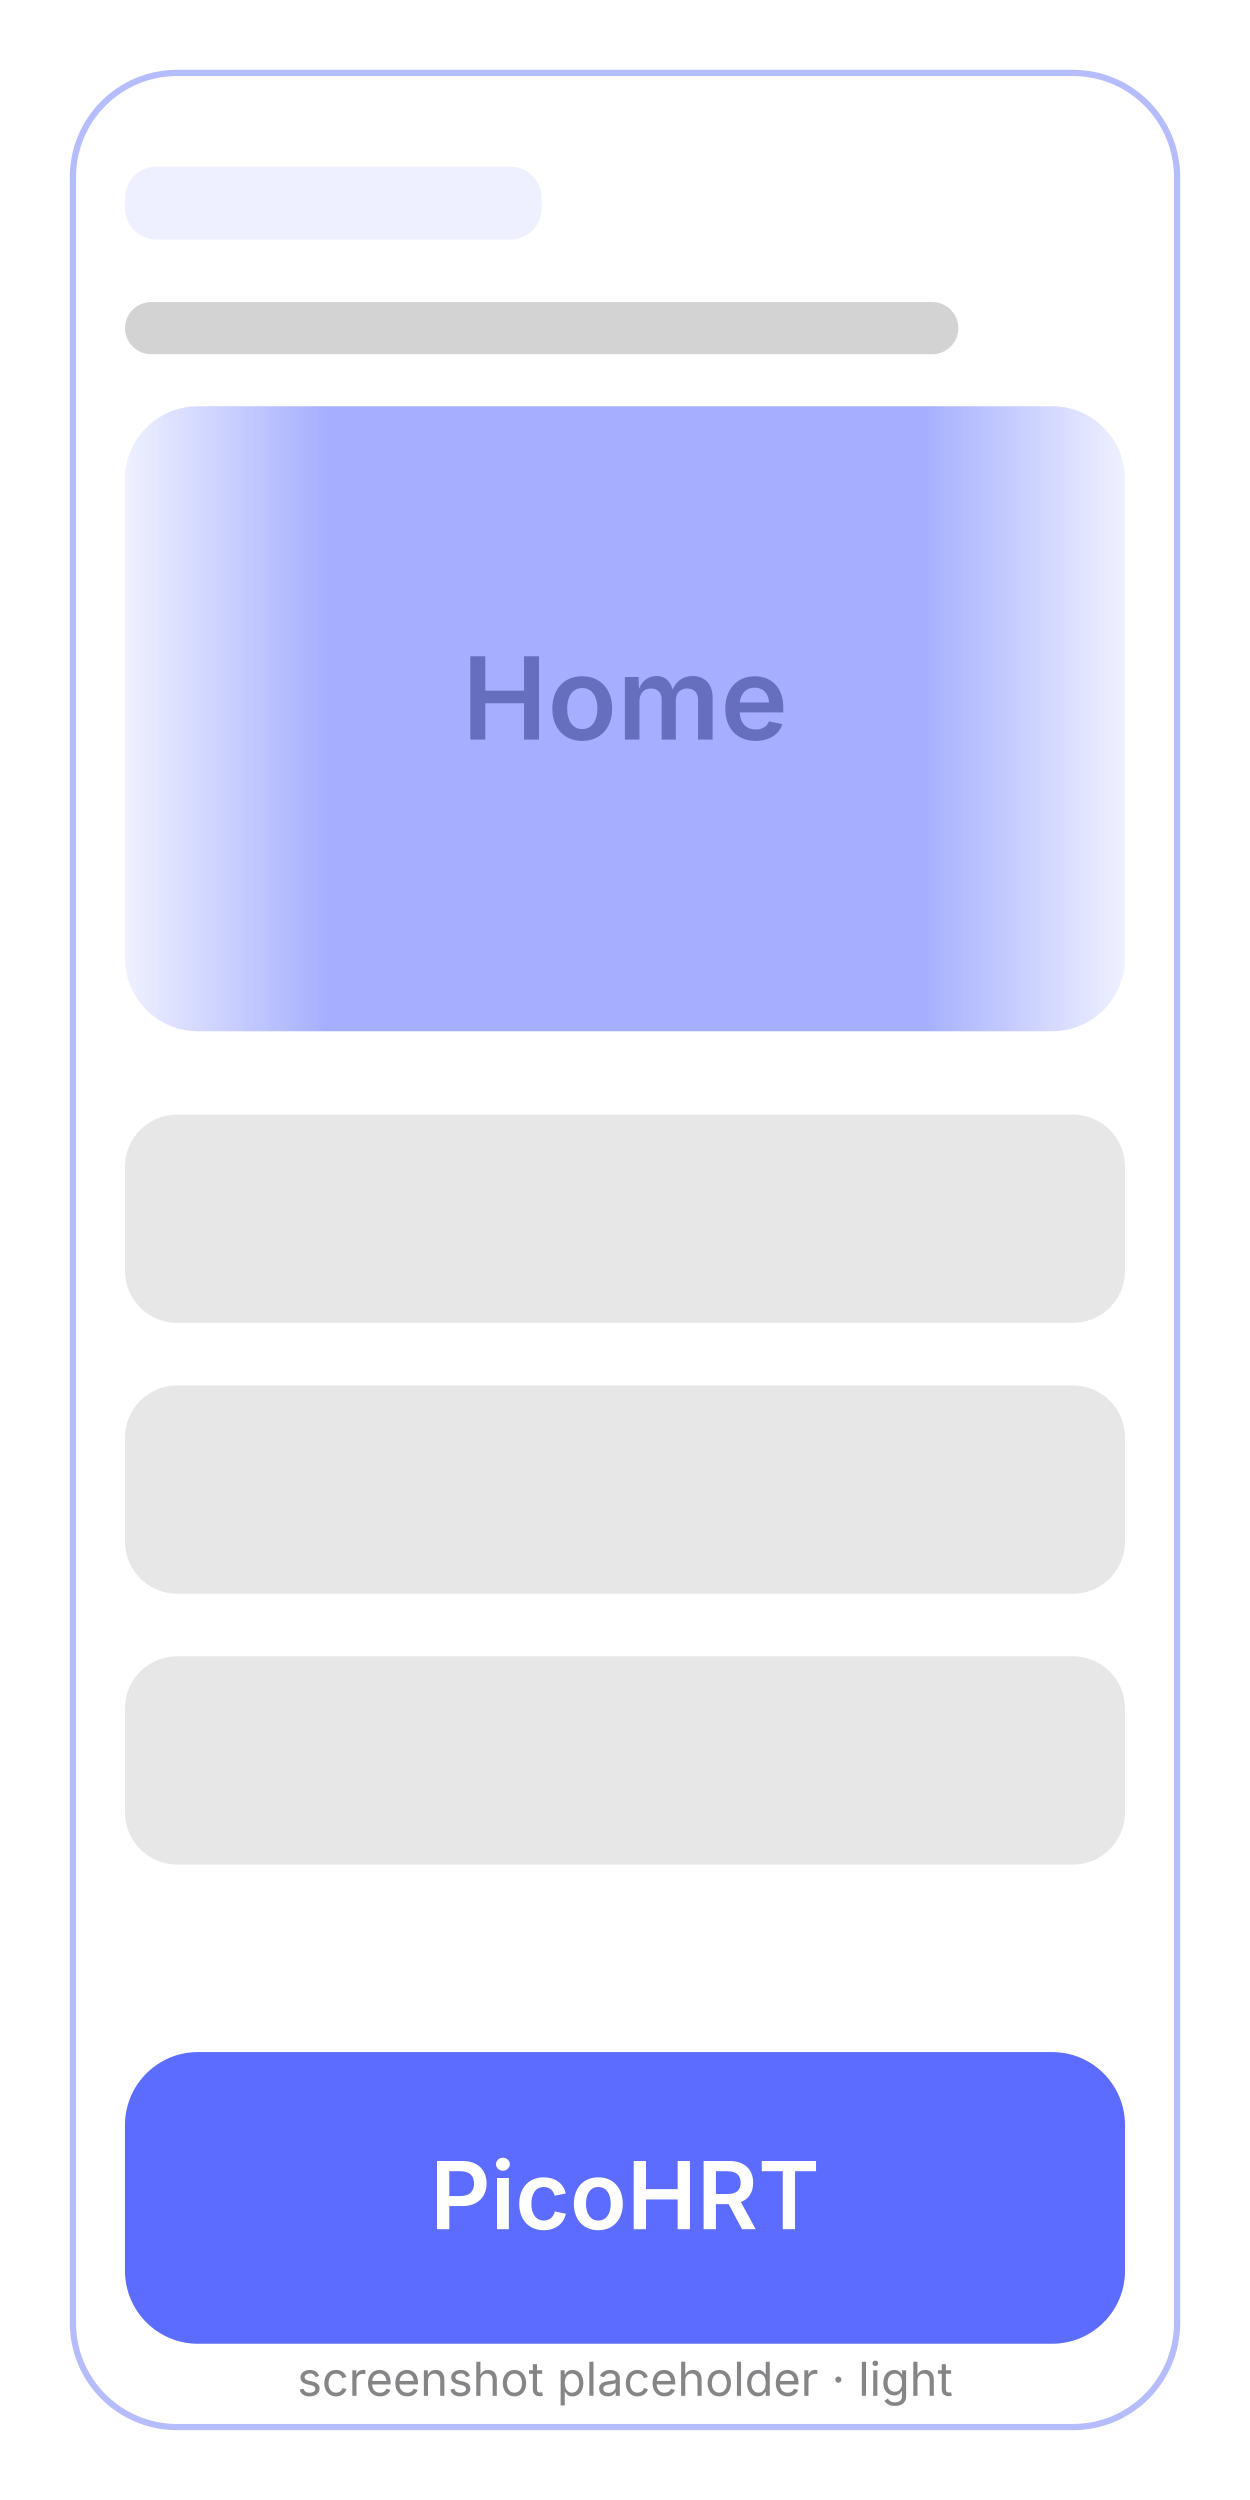
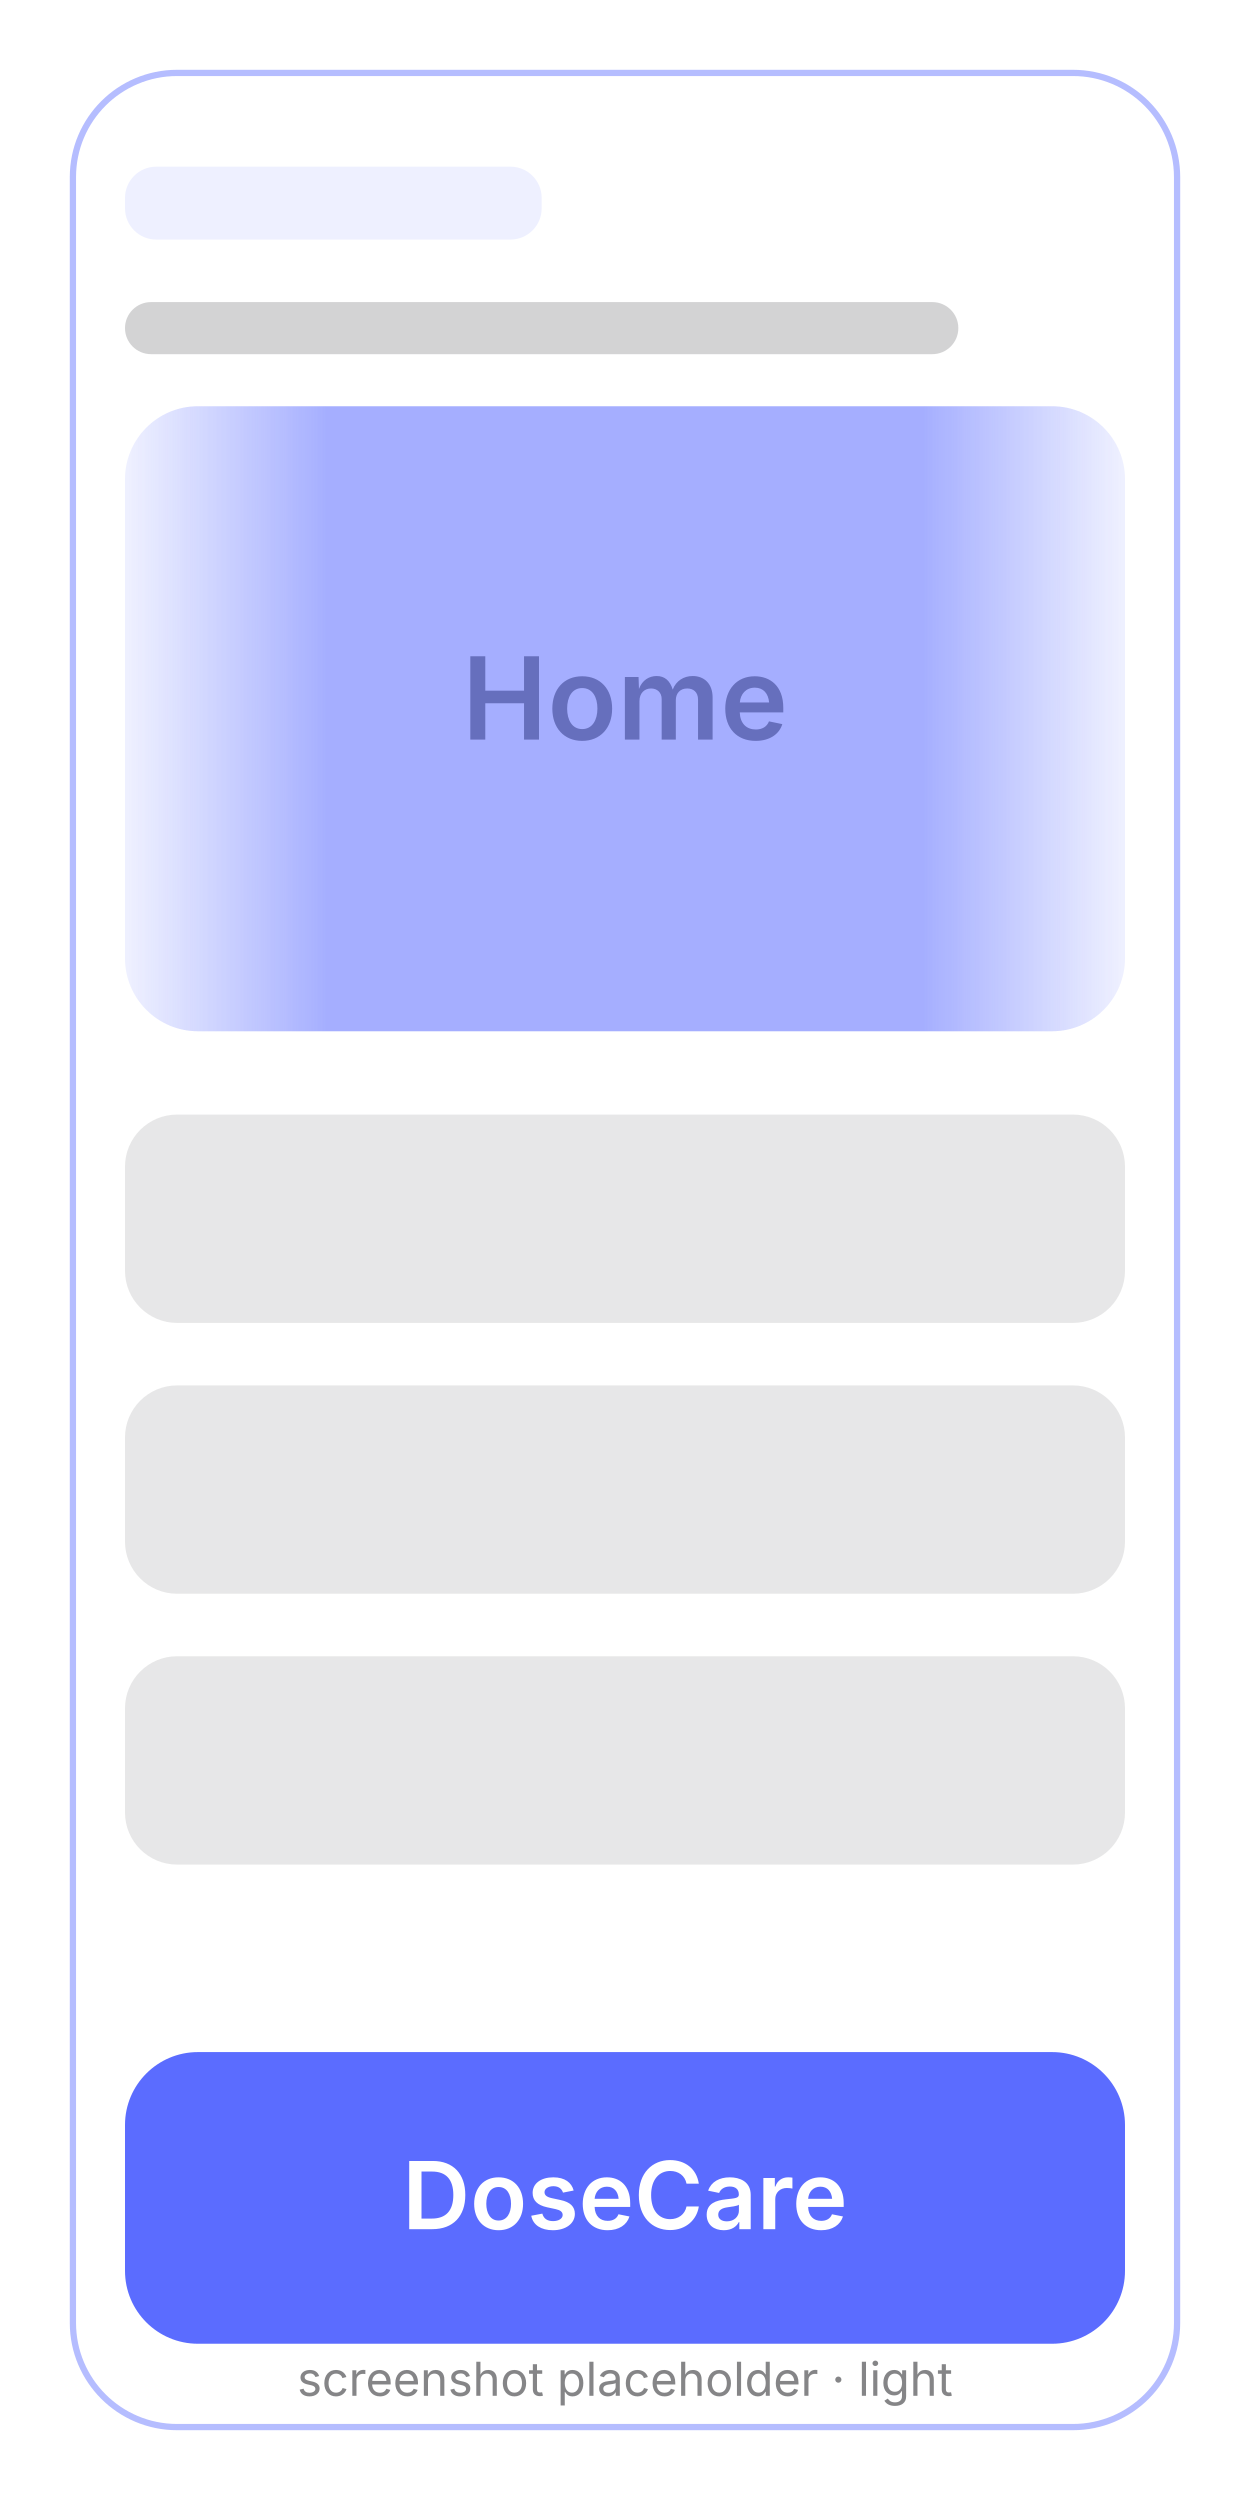
<svg xmlns="http://www.w3.org/2000/svg" viewBox="0 0 240 480" width="240" height="480">
  <defs>
    <linearGradient id="bar" x1="0" y1="0" x2="1" y2="0">
      <stop offset="0%" stop-color="#5b6cff" stop-opacity="0.0" />
      <stop offset="20%" stop-color="#5b6cff" stop-opacity="0.9" />
      <stop offset="80%" stop-color="#5b6cff" stop-opacity="0.9" />
      <stop offset="100%" stop-color="#5b6cff" stop-opacity="0.0" />
    </linearGradient>
  </defs>
  <rect width="240" height="480" fill="#ffffff" />
  <rect x="14" y="14" width="212" height="452" rx="20" fill="none" stroke="#5b6cff" stroke-width="1.2" opacity="0.45" />
  <rect x="24" y="32" width="80" height="14" rx="6" fill="#eef0ff" />
  <rect x="24" y="58" width="160" height="10" rx="5" fill="#0b0c10" opacity="0.18" />
  <rect x="24" y="78" width="192" height="120" rx="14" fill="#eef0ff" />
  <text x="120" y="142" text-anchor="middle" font-family="-apple-system,Segoe UI,sans-serif" font-size="22" font-weight="600" fill="#0b0c10" opacity="0.55">Home</text>
  <rect x="24" y="78" width="192" height="120" rx="14" fill="url(#bar)" opacity="0.55" />
  <rect x="24" y="214" width="192" height="40" rx="10" fill="#0b0c10" opacity="0.10" />
  <rect x="24" y="266" width="192" height="40" rx="10" fill="#0b0c10" opacity="0.10" />
  <rect x="24" y="318" width="192" height="40" rx="10" fill="#0b0c10" opacity="0.10" />
  <rect x="24" y="394" width="192" height="56" rx="14" fill="#5b6cff" />
-   <text x="120" y="428" text-anchor="middle" font-family="-apple-system,Segoe UI,sans-serif" font-size="18" font-weight="600" fill="#ffffff">PicoHRT</text>
+   <text x="120" y="428" text-anchor="middle" font-family="-apple-system,Segoe UI,sans-serif" font-size="18" font-weight="600" fill="#ffffff">DoseCare</text>
  <text x="120" y="460" text-anchor="middle" font-family="-apple-system,Segoe UI,sans-serif" font-size="9" fill="#0b0c10" opacity="0.5">screenshot placeholder · light</text>
</svg>
